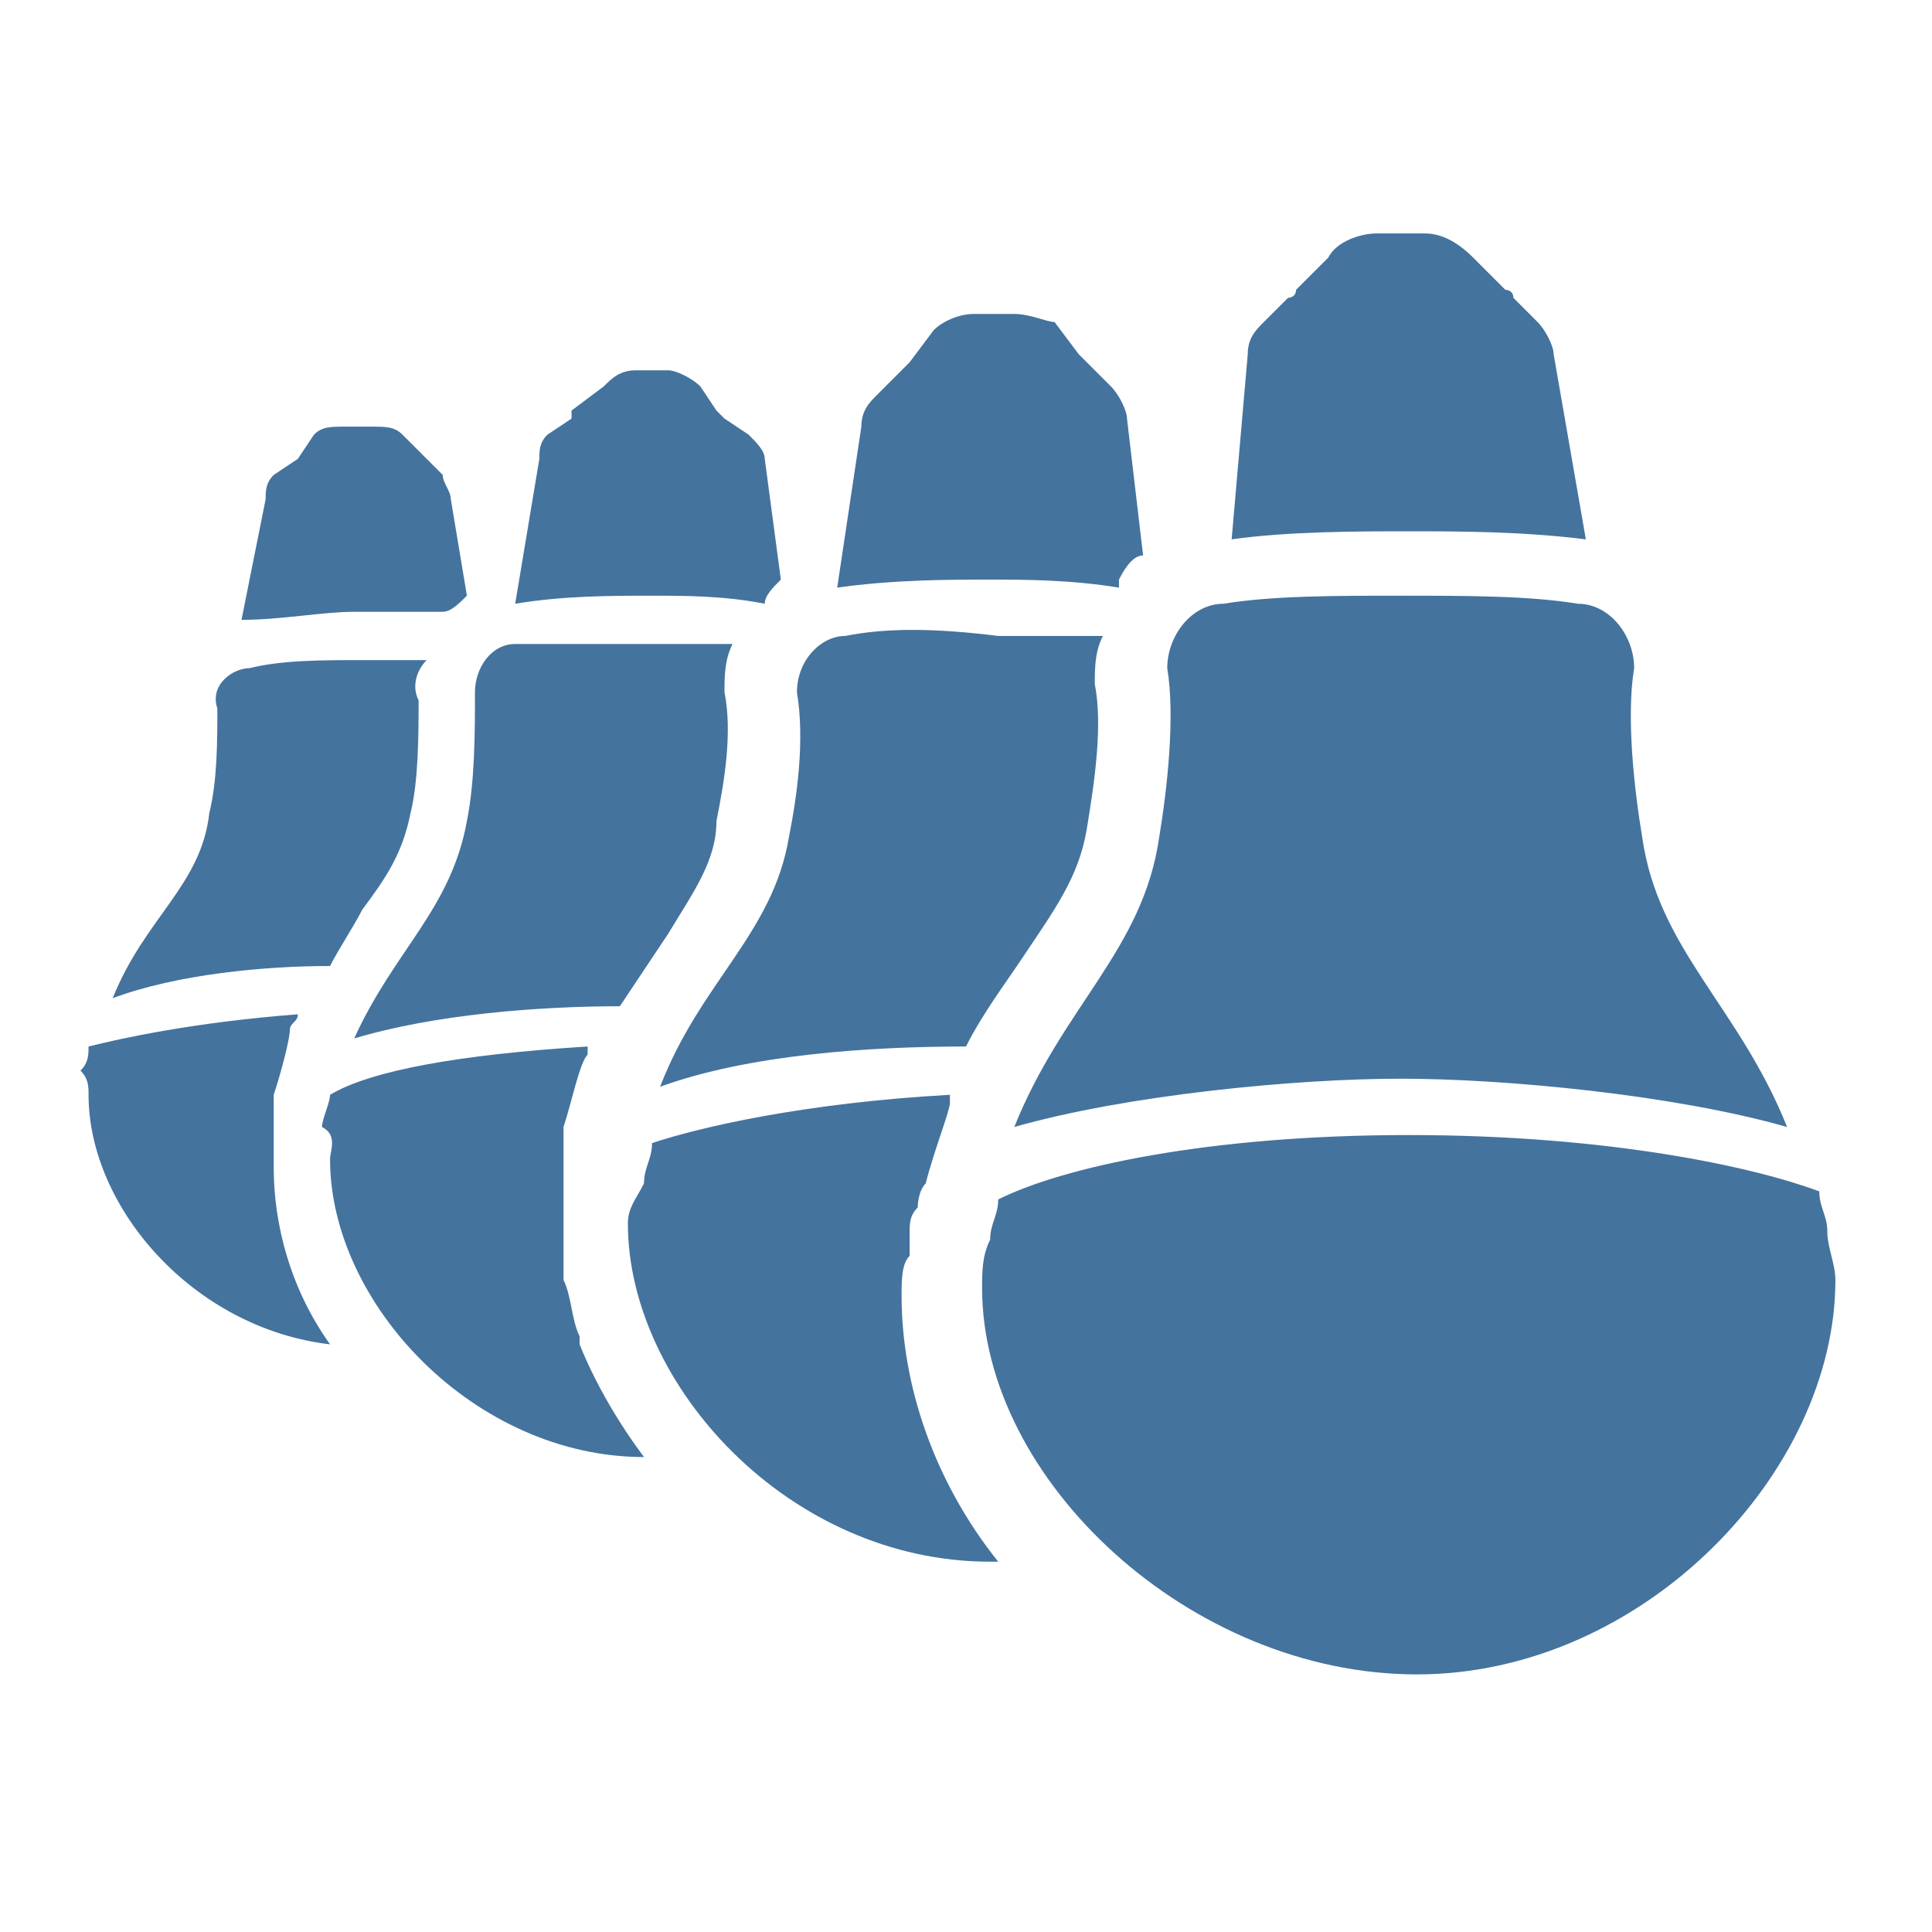
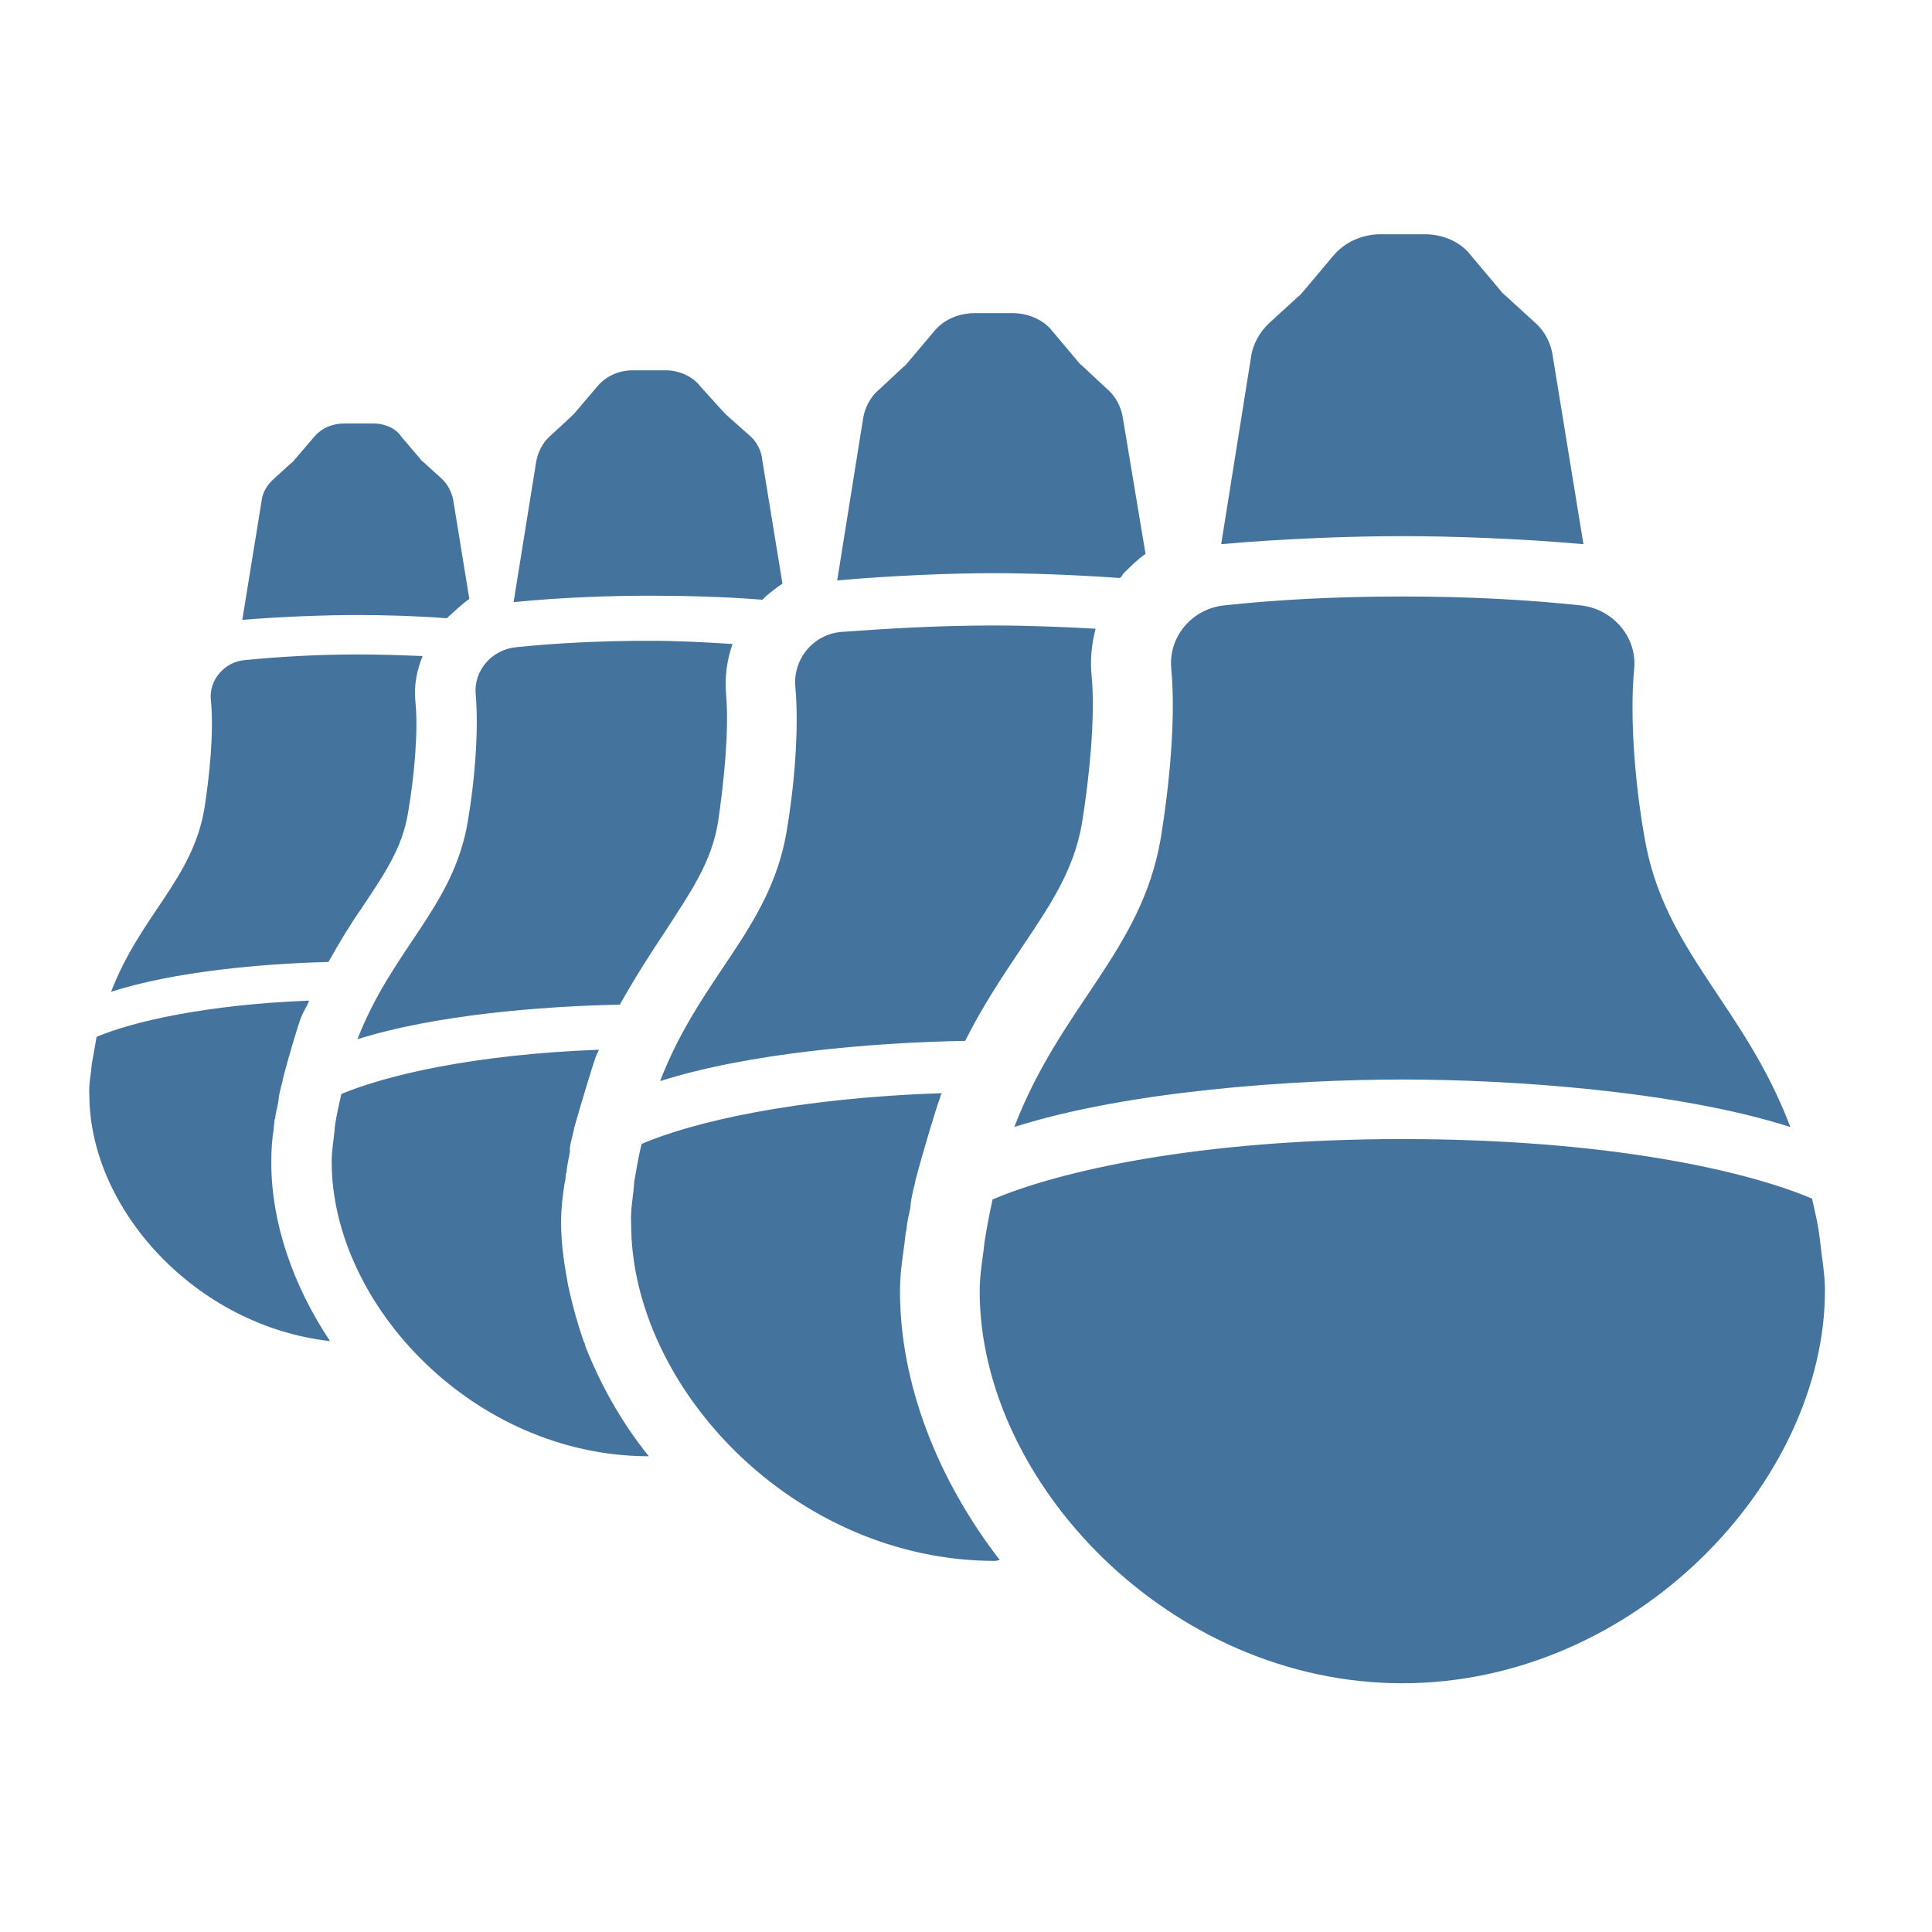
<svg xmlns="http://www.w3.org/2000/svg" viewBox="0 0 24 24" height="24px" width="24px" fill="#44739e">
-   <path d="M14.4,10.4c0.1-0.6,0.2-1.5,0.1-2.1c0-0.4,0.3-0.8,0.7-0.8c0.6-0.1,1.4-0.1,2.2-0.1s1.6,0,2.2,0.1 c0.4,0,0.7,0.4,0.7,0.8c-0.1,0.6,0,1.5,0.1,2.1c0.2,1.4,1.2,2.1,1.8,3.6c-1.4-0.4-3.5-0.6-4.8-0.6S14,13.6,12.6,14 C13.2,12.5,14.2,11.8,14.4,10.4z M15.5,4.4c0-0.2,0.1-0.3,0.2-0.4l0.3-0.3c0,0,0.1,0,0.1-0.1l0.4-0.4c0.1-0.2,0.4-0.3,0.6-0.3h0.6 c0.2,0,0.4,0.1,0.6,0.3l0.4,0.4c0,0,0.1,0,0.1,0.1L19.1,4c0.1,0.1,0.2,0.3,0.2,0.4l0.4,2.3c-0.8-0.1-1.6-0.1-2.2-0.1s-1.5,0-2.2,0.1 L15.5,4.4z M12.2,16c0-0.2,0-0.4,0.1-0.6c0-0.2,0.1-0.3,0.1-0.5c0.8-0.4,2.6-0.8,5.1-0.8s4.3,0.4,5.1,0.7c0,0.2,0.1,0.3,0.1,0.5 c0,0.2,0.1,0.4,0.1,0.6c0,2.4-2.4,4.9-5.2,4.9S12.2,18.4,12.2,16z M5.8,7.4L5.6,6.2c0-0.1-0.1-0.2-0.1-0.3L5.3,5.7c0,0,0,0,0,0 L5,5.4C4.9,5.3,4.8,5.3,4.6,5.3H4.3C4.1,5.3,4,5.3,3.9,5.4L3.7,5.7c0,0,0,0,0,0L3.4,5.9C3.3,6,3.3,6.1,3.3,6.2L3,7.7 c0.5,0,1-0.1,1.4-0.1c0.3,0,0.7,0,1.1,0C5.6,7.6,5.7,7.5,5.8,7.4z M1.1,13.6c0,1.4,1.3,2.9,3,3.1c-0.5-0.7-0.7-1.5-0.7-2.2 c0-0.2,0-0.3,0-0.4c0,0,0-0.1,0-0.1c0,0,0,0,0,0c0-0.1,0-0.1,0-0.2c0,0,0,0,0,0c0,0,0-0.1,0-0.2v0l0,0c0.1-0.3,0.2-0.7,0.2-0.8 c0-0.1,0.1-0.1,0.1-0.2c-1.3,0.1-2.2,0.3-2.6,0.4c0,0.1,0,0.2-0.1,0.3C1.1,13.4,1.1,13.5,1.1,13.6z M5.3,8.2c-0.2,0-0.5,0-0.8,0 c-0.5,0-1,0-1.4,0.1c-0.2,0-0.5,0.2-0.4,0.5c0,0.4,0,0.9-0.1,1.3c-0.1,0.9-0.8,1.3-1.2,2.3C2.2,12.1,3.3,12,4.1,12 c0.1-0.2,0.3-0.5,0.4-0.7c0.3-0.4,0.5-0.7,0.6-1.2c0.1-0.4,0.1-1,0.1-1.4C5.1,8.5,5.2,8.3,5.3,8.2z M14.2,6.9L14,5.2 c0-0.1-0.1-0.3-0.2-0.4l-0.3-0.3c0,0,0,0-0.1-0.1l-0.3-0.4C13,4,12.8,3.9,12.6,3.9h-0.5c-0.2,0-0.4,0.1-0.5,0.2l-0.3,0.4 c0,0,0,0-0.1,0.1l-0.3,0.3c-0.1,0.1-0.2,0.2-0.2,0.4l-0.3,2c0.7-0.1,1.4-0.1,1.9-0.1c0.4,0,1,0,1.6,0.1c0,0,0,0,0-0.1 C14,7,14.1,6.9,14.2,6.9z M7.8,15.2c0,2,2,4.2,4.5,4.2c0,0,0,0,0.1,0c-0.8-1-1.2-2.2-1.2-3.3c0-0.2,0-0.4,0.1-0.5c0-0.1,0-0.1,0-0.2 c0,0,0,0,0-0.1c0-0.1,0-0.2,0.1-0.3c0,0,0,0,0,0c0,0,0-0.2,0.1-0.3v0l0,0c0.1-0.4,0.3-0.9,0.3-1c0,0,0,0,0-0.1 c-1.8,0.1-3.1,0.4-3.7,0.6c0,0.2-0.1,0.3-0.1,0.5C7.9,14.9,7.8,15,7.8,15.2z M10.5,7.9c-0.3,0-0.6,0.3-0.6,0.7 c0.1,0.6,0,1.3-0.1,1.8c-0.2,1.2-1.1,1.8-1.6,3.1c1.1-0.4,2.6-0.5,3.8-0.5c0.2-0.4,0.5-0.8,0.7-1.1c0.4-0.6,0.7-1,0.8-1.6 c0.1-0.6,0.2-1.3,0.1-1.8c0-0.2,0-0.4,0.1-0.6c-0.4,0-0.8,0-1.3,0C11.6,7.8,11,7.8,10.5,7.9z M4.1,14.4c0,1.8,1.8,3.7,3.9,3.7l0,0 c-0.3-0.4-0.6-0.9-0.8-1.4c0,0,0,0,0-0.1c-0.1-0.2-0.1-0.5-0.2-0.7c0,0,0-0.1,0-0.1C7,15.7,7,15.4,7,15.2c0-0.2,0-0.3,0-0.5 c0-0.1,0-0.1,0-0.1c0,0,0,0,0-0.1c0-0.1,0-0.2,0-0.2c0,0,0,0,0,0c0,0,0-0.1,0-0.3v0l0,0c0.1-0.3,0.2-0.8,0.3-0.9c0,0,0-0.1,0-0.1 c-1.6,0.1-2.7,0.3-3.2,0.6c0,0.1-0.1,0.3-0.1,0.4C4.2,14.1,4.1,14.3,4.1,14.4z M9.1,8c-0.3,0-0.7,0-1,0C7.5,8,6.9,8,6.4,8 c-0.3,0-0.5,0.3-0.5,0.6c0,0.5,0,1.1-0.1,1.6c-0.2,1.1-0.9,1.6-1.4,2.7c1-0.3,2.3-0.4,3.3-0.4c0.2-0.3,0.4-0.6,0.6-0.9 c0.3-0.5,0.6-0.9,0.6-1.4C9,9.7,9.1,9.1,9,8.6C9,8.4,9,8.2,9.1,8z M9.7,7.2L9.5,5.7c0-0.1-0.1-0.2-0.2-0.3L9,5.2c0,0,0,0-0.1-0.1 L8.7,4.8C8.6,4.7,8.4,4.6,8.3,4.6H7.9c-0.2,0-0.3,0.1-0.4,0.2L7.1,5.1c0,0,0,0,0,0.1L6.8,5.4C6.7,5.5,6.7,5.6,6.7,5.7L6.4,7.5 C7,7.4,7.6,7.4,8.1,7.4c0.4,0,0.9,0,1.4,0.1C9.5,7.4,9.6,7.3,9.7,7.2z" />
+   <path d="M14.42,10.41c0.1-0.61,0.19-1.47,0.13-2.1c-0.04-0.4,0.26-0.75,0.66-0.79c0.65-0.07,1.38-0.11,2.21-0.11 s1.56,0.04,2.21,0.11c0.4,0.04,0.71,0.39,0.67,0.79c-0.06,0.63,0.02,1.49,0.13,2.1c0.24,1.41,1.24,2.08,1.81,3.59 c-1.41-0.45-3.48-0.59-4.82-0.59S14.01,13.55,12.6,14C13.18,12.49,14.18,11.82,14.42,10.41z M15.54,4.44 c0.02-0.16,0.11-0.32,0.23-0.43l0.35-0.32c0.03-0.02,0.05-0.05,0.07-0.07l0.37-0.44c0.14-0.17,0.36-0.27,0.59-0.27h0.55 c0.23,0,0.45,0.1,0.57,0.26l0.37,0.44c0.02,0.03,0.05,0.05,0.07,0.07L19.06,4c0.13,0.11,0.21,0.27,0.23,0.43l0.38,2.33 c-0.78-0.07-1.64-0.1-2.25-0.1s-1.47,0.03-2.25,0.1L15.54,4.44z M12.17,16.04c0-0.22,0.04-0.41,0.06-0.61 c0.03-0.19,0.06-0.35,0.1-0.53c0.82-0.35,2.55-0.75,5.09-0.75s4.27,0.39,5.09,0.74c0.04,0.18,0.08,0.34,0.1,0.53 c0.02,0.2,0.06,0.4,0.06,0.61c0,2.38-2.36,4.88-5.25,4.88S12.17,18.41,12.17,16.04z M5.83,7.44l-0.2-1.23 c-0.02-0.1-0.07-0.2-0.15-0.27l-0.22-0.2C5.25,5.73,5.23,5.72,5.22,5.7L4.99,5.43C4.92,5.32,4.78,5.26,4.63,5.26H4.28 c-0.15,0-0.29,0.06-0.38,0.17L3.66,5.71C3.65,5.72,3.64,5.74,3.62,5.75L3.4,5.95C3.32,6.02,3.26,6.12,3.25,6.22L3.01,7.7 C3.5,7.66,4.05,7.64,4.44,7.64c0.31,0,0.71,0.01,1.11,0.04C5.64,7.6,5.73,7.51,5.83,7.44z M1.11,13.6c0,1.41,1.31,2.87,2.99,3.06 c-0.46-0.69-0.73-1.47-0.73-2.22c0-0.16,0.01-0.3,0.03-0.41c0-0.04,0.01-0.08,0.01-0.12c0.01-0.01,0.01-0.03,0.01-0.04 c0.01-0.07,0.03-0.13,0.04-0.2c0-0.01,0-0.01,0-0.01c0-0.03,0.02-0.12,0.05-0.23v-0.01l0,0c0.07-0.28,0.2-0.71,0.23-0.78 c0.03-0.08,0.07-0.13,0.1-0.21c-1.28,0.05-2.19,0.26-2.64,0.45C1.18,13,1.16,13.1,1.14,13.22C1.13,13.35,1.1,13.47,1.11,13.6z M5.25,8.15C5,8.14,4.74,8.13,4.45,8.13c-0.53,0-1,0.03-1.41,0.07C2.79,8.22,2.59,8.45,2.62,8.7c0.04,0.4-0.02,0.95-0.08,1.34 c-0.15,0.89-0.79,1.32-1.16,2.28c0.78-0.25,1.87-0.35,2.7-0.37c0.14-0.25,0.28-0.48,0.42-0.68c0.28-0.42,0.5-0.74,0.57-1.18 C5.14,9.68,5.2,9.1,5.16,8.71C5.14,8.51,5.18,8.32,5.25,8.15z M14.23,6.88L13.95,5.2c-0.02-0.14-0.09-0.28-0.2-0.37l-0.3-0.28 c-0.02-0.02-0.04-0.03-0.06-0.06l-0.32-0.38c-0.1-0.13-0.29-0.22-0.49-0.22h-0.47c-0.2,0-0.39,0.08-0.51,0.23L11.28,4.5 c-0.02,0.02-0.03,0.04-0.06,0.06l-0.3,0.28c-0.11,0.09-0.18,0.23-0.2,0.37l-0.32,2c0.68-0.06,1.42-0.09,1.94-0.09 c0.43,0,1.01,0.02,1.57,0.06c0.02-0.01,0.03-0.03,0.04-0.05C14.04,7.04,14.13,6.95,14.23,6.88z M7.84,15.2 c0,2.04,2.03,4.19,4.52,4.19c0.02,0,0.04-0.01,0.06-0.01c-0.78-1.01-1.24-2.2-1.24-3.34c0-0.22,0.03-0.4,0.05-0.55 c0.01-0.05,0.01-0.11,0.02-0.16c0-0.02,0.01-0.04,0.01-0.06c0.01-0.1,0.03-0.18,0.05-0.27c0-0.01,0-0.01,0-0.01 c0-0.04,0.02-0.16,0.06-0.31v-0.01l0,0c0.1-0.38,0.27-0.94,0.31-1.04c0-0.02,0.01-0.03,0.02-0.05c-1.83,0.06-3.1,0.36-3.73,0.63 c-0.04,0.16-0.06,0.3-0.09,0.46C7.87,14.85,7.83,15.01,7.84,15.2z M10.45,7.85c-0.35,0.03-0.6,0.34-0.57,0.68 c0.05,0.55-0.02,1.29-0.11,1.81c-0.21,1.21-1.07,1.79-1.57,3.09c1.1-0.35,2.65-0.48,3.79-0.5c0.22-0.44,0.47-0.81,0.69-1.14 c0.37-0.55,0.66-0.98,0.76-1.56c0.09-0.55,0.17-1.33,0.12-1.84c-0.02-0.19,0-0.39,0.05-0.58c-0.39-0.02-0.8-0.04-1.26-0.04 C11.63,7.77,11.01,7.81,10.45,7.85z M4.12,14.43c0,1.78,1.77,3.66,3.94,3.66l0,0c-0.34-0.42-0.6-0.89-0.79-1.37 c0-0.02-0.01-0.04-0.02-0.06c-0.08-0.23-0.14-0.45-0.19-0.68c-0.01-0.04-0.01-0.07-0.02-0.11C7,15.65,6.97,15.42,6.97,15.19 c0-0.18,0.02-0.34,0.04-0.47c0.01-0.05,0.02-0.09,0.02-0.14c0.01-0.02,0.01-0.03,0.01-0.05c0.01-0.08,0.03-0.16,0.04-0.23 c0-0.01,0-0.01,0-0.01c-0.01-0.03,0.02-0.13,0.05-0.26v-0.01l0,0c0.09-0.32,0.24-0.81,0.27-0.89c0.01-0.03,0.03-0.06,0.04-0.09 c-1.57,0.06-2.65,0.32-3.2,0.55c-0.03,0.14-0.06,0.26-0.08,0.4C4.15,14.14,4.12,14.28,4.12,14.43z M9.1,8 C8.78,7.98,8.44,7.96,8.07,7.96c-0.62,0-1.17,0.03-1.66,0.08c-0.3,0.03-0.53,0.29-0.5,0.59c0.04,0.48-0.02,1.12-0.1,1.58 c-0.18,1.06-0.93,1.57-1.37,2.7c0.95-0.3,2.27-0.41,3.26-0.43c0.19-0.34,0.39-0.65,0.57-0.92c0.31-0.48,0.57-0.85,0.65-1.35 c0.07-0.47,0.14-1.14,0.1-1.58C9,8.41,9.03,8.2,9.1,8z M9.72,7.25L9.47,5.72C9.46,5.6,9.4,5.48,9.3,5.4L9.03,5.16 C9.02,5.15,9,5.13,8.98,5.11L8.7,4.8C8.61,4.68,8.44,4.6,8.27,4.6H7.86c-0.17,0-0.33,0.07-0.44,0.2L7.14,5.13 C7.13,5.14,7.11,5.16,7.09,5.18L6.83,5.42C6.74,5.5,6.68,5.62,6.66,5.74L6.38,7.48C6.97,7.42,7.61,7.4,8.07,7.4 c0.38,0,0.9,0.01,1.4,0.05C9.54,7.38,9.63,7.31,9.72,7.25z" />
</svg>
